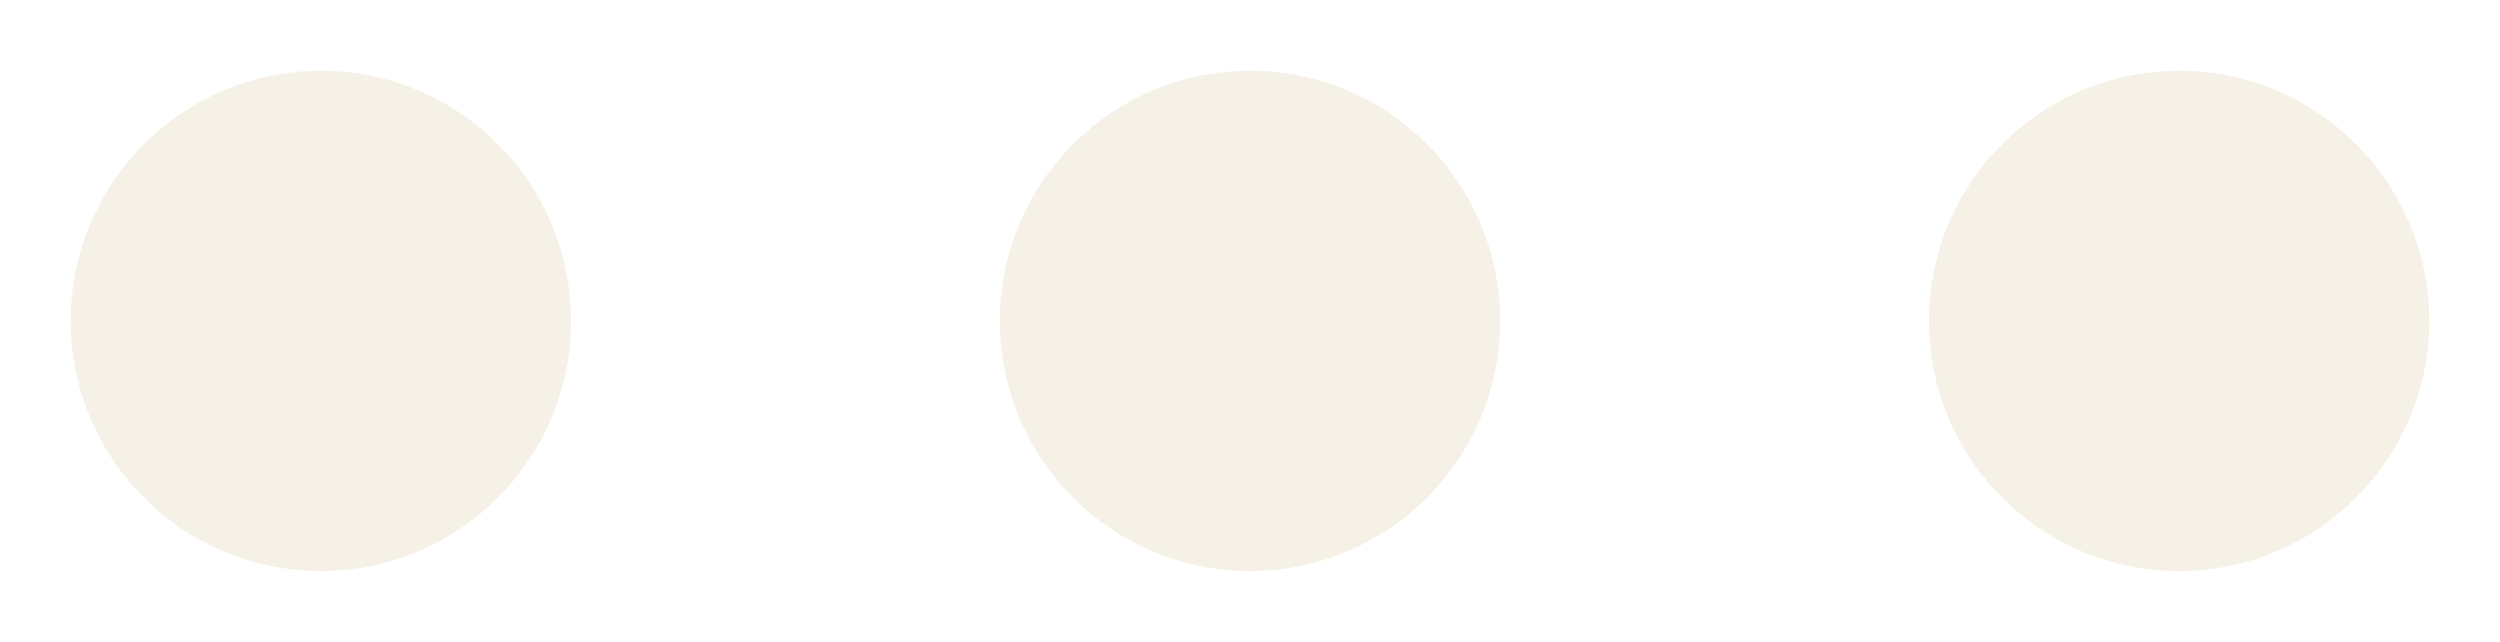
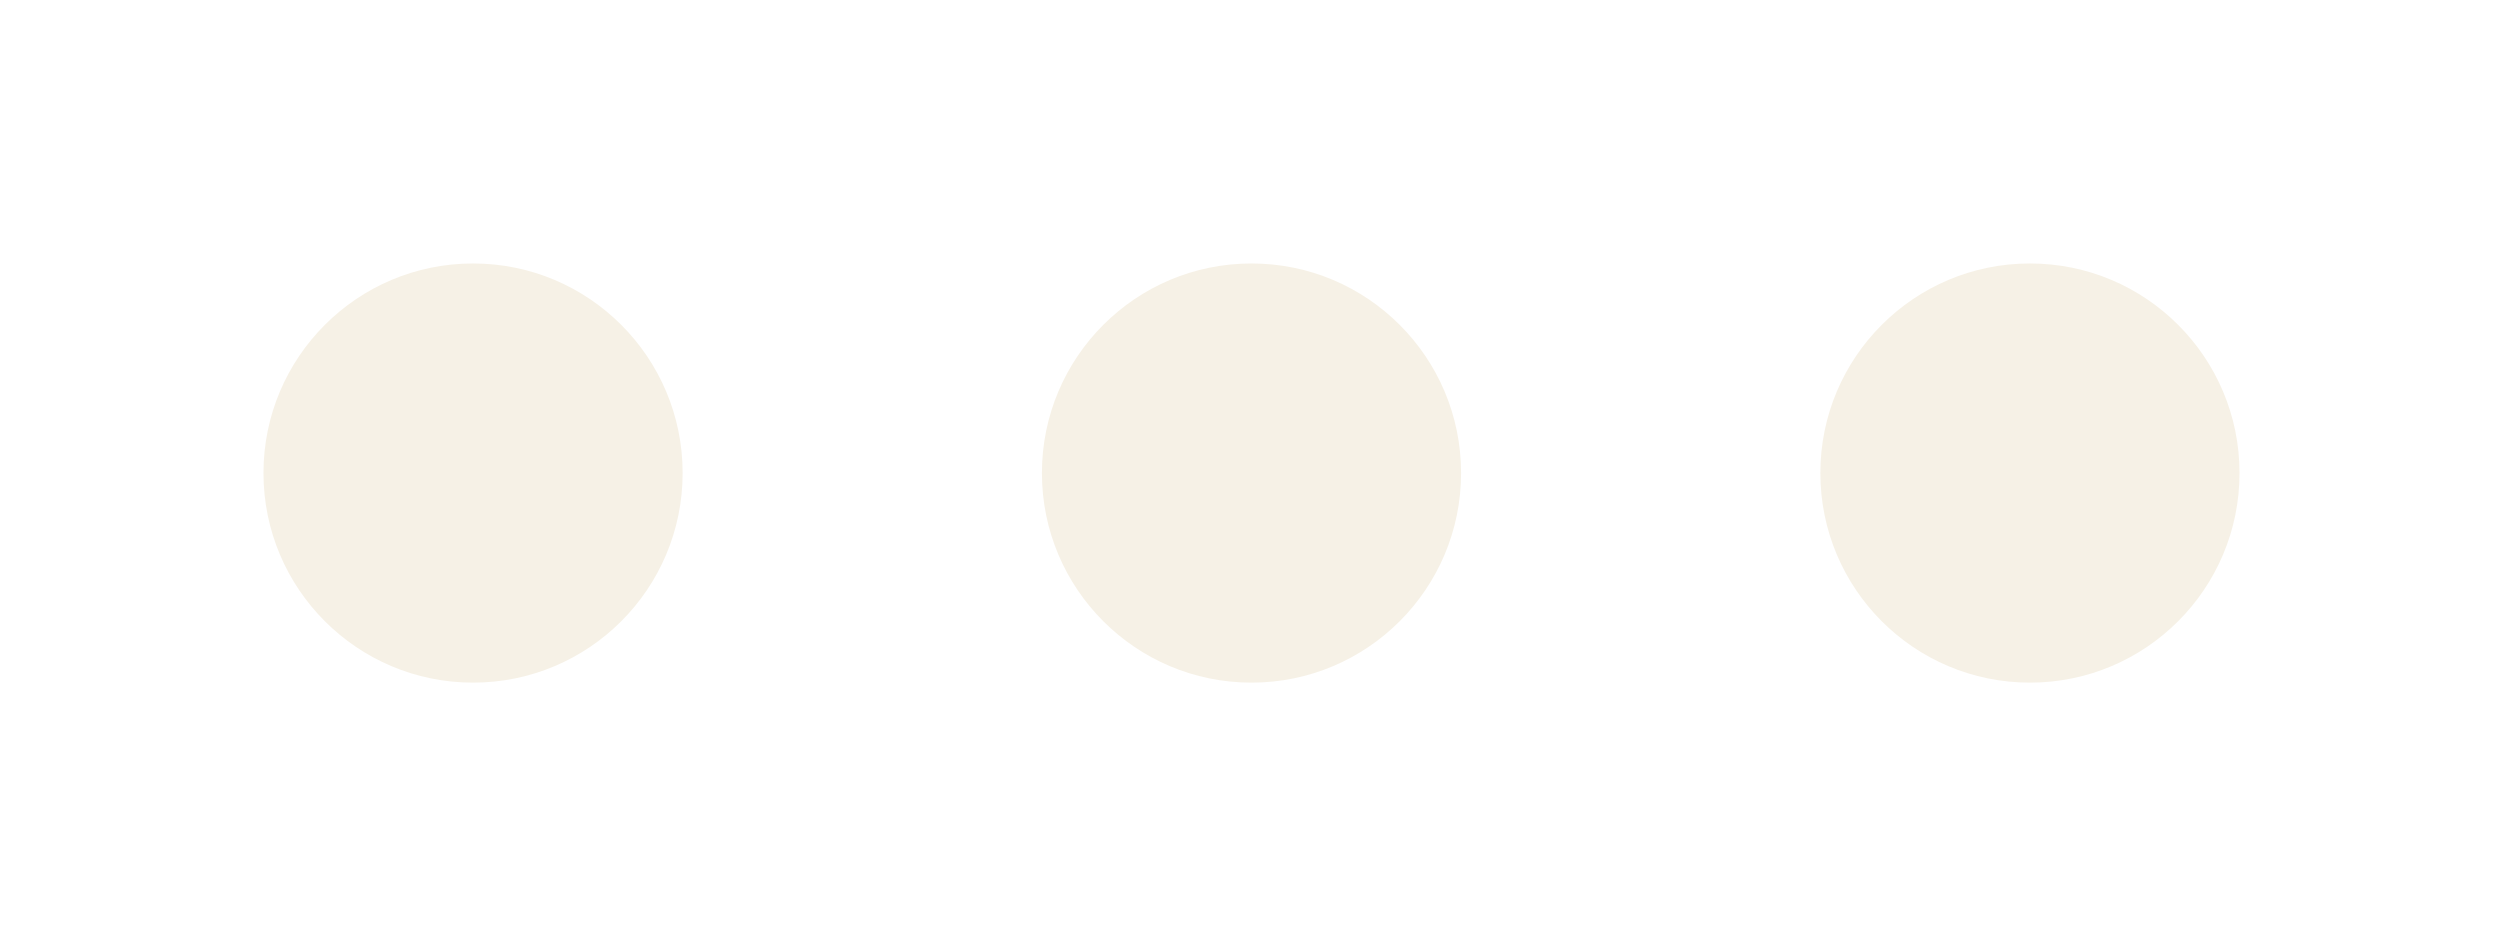
- <svg xmlns="http://www.w3.org/2000/svg" viewBox="15.02 41.02 69.96 17.96">
+ <svg xmlns="http://www.w3.org/2000/svg" viewBox="8.2 34.2 83.5 31.5">
  <g fill="#F6F1E6">
    <circle cx="24" cy="50" r="7" />
    <circle cx="50" cy="50" r="7" />
    <circle cx="76" cy="50" r="7" />
  </g>
</svg>
